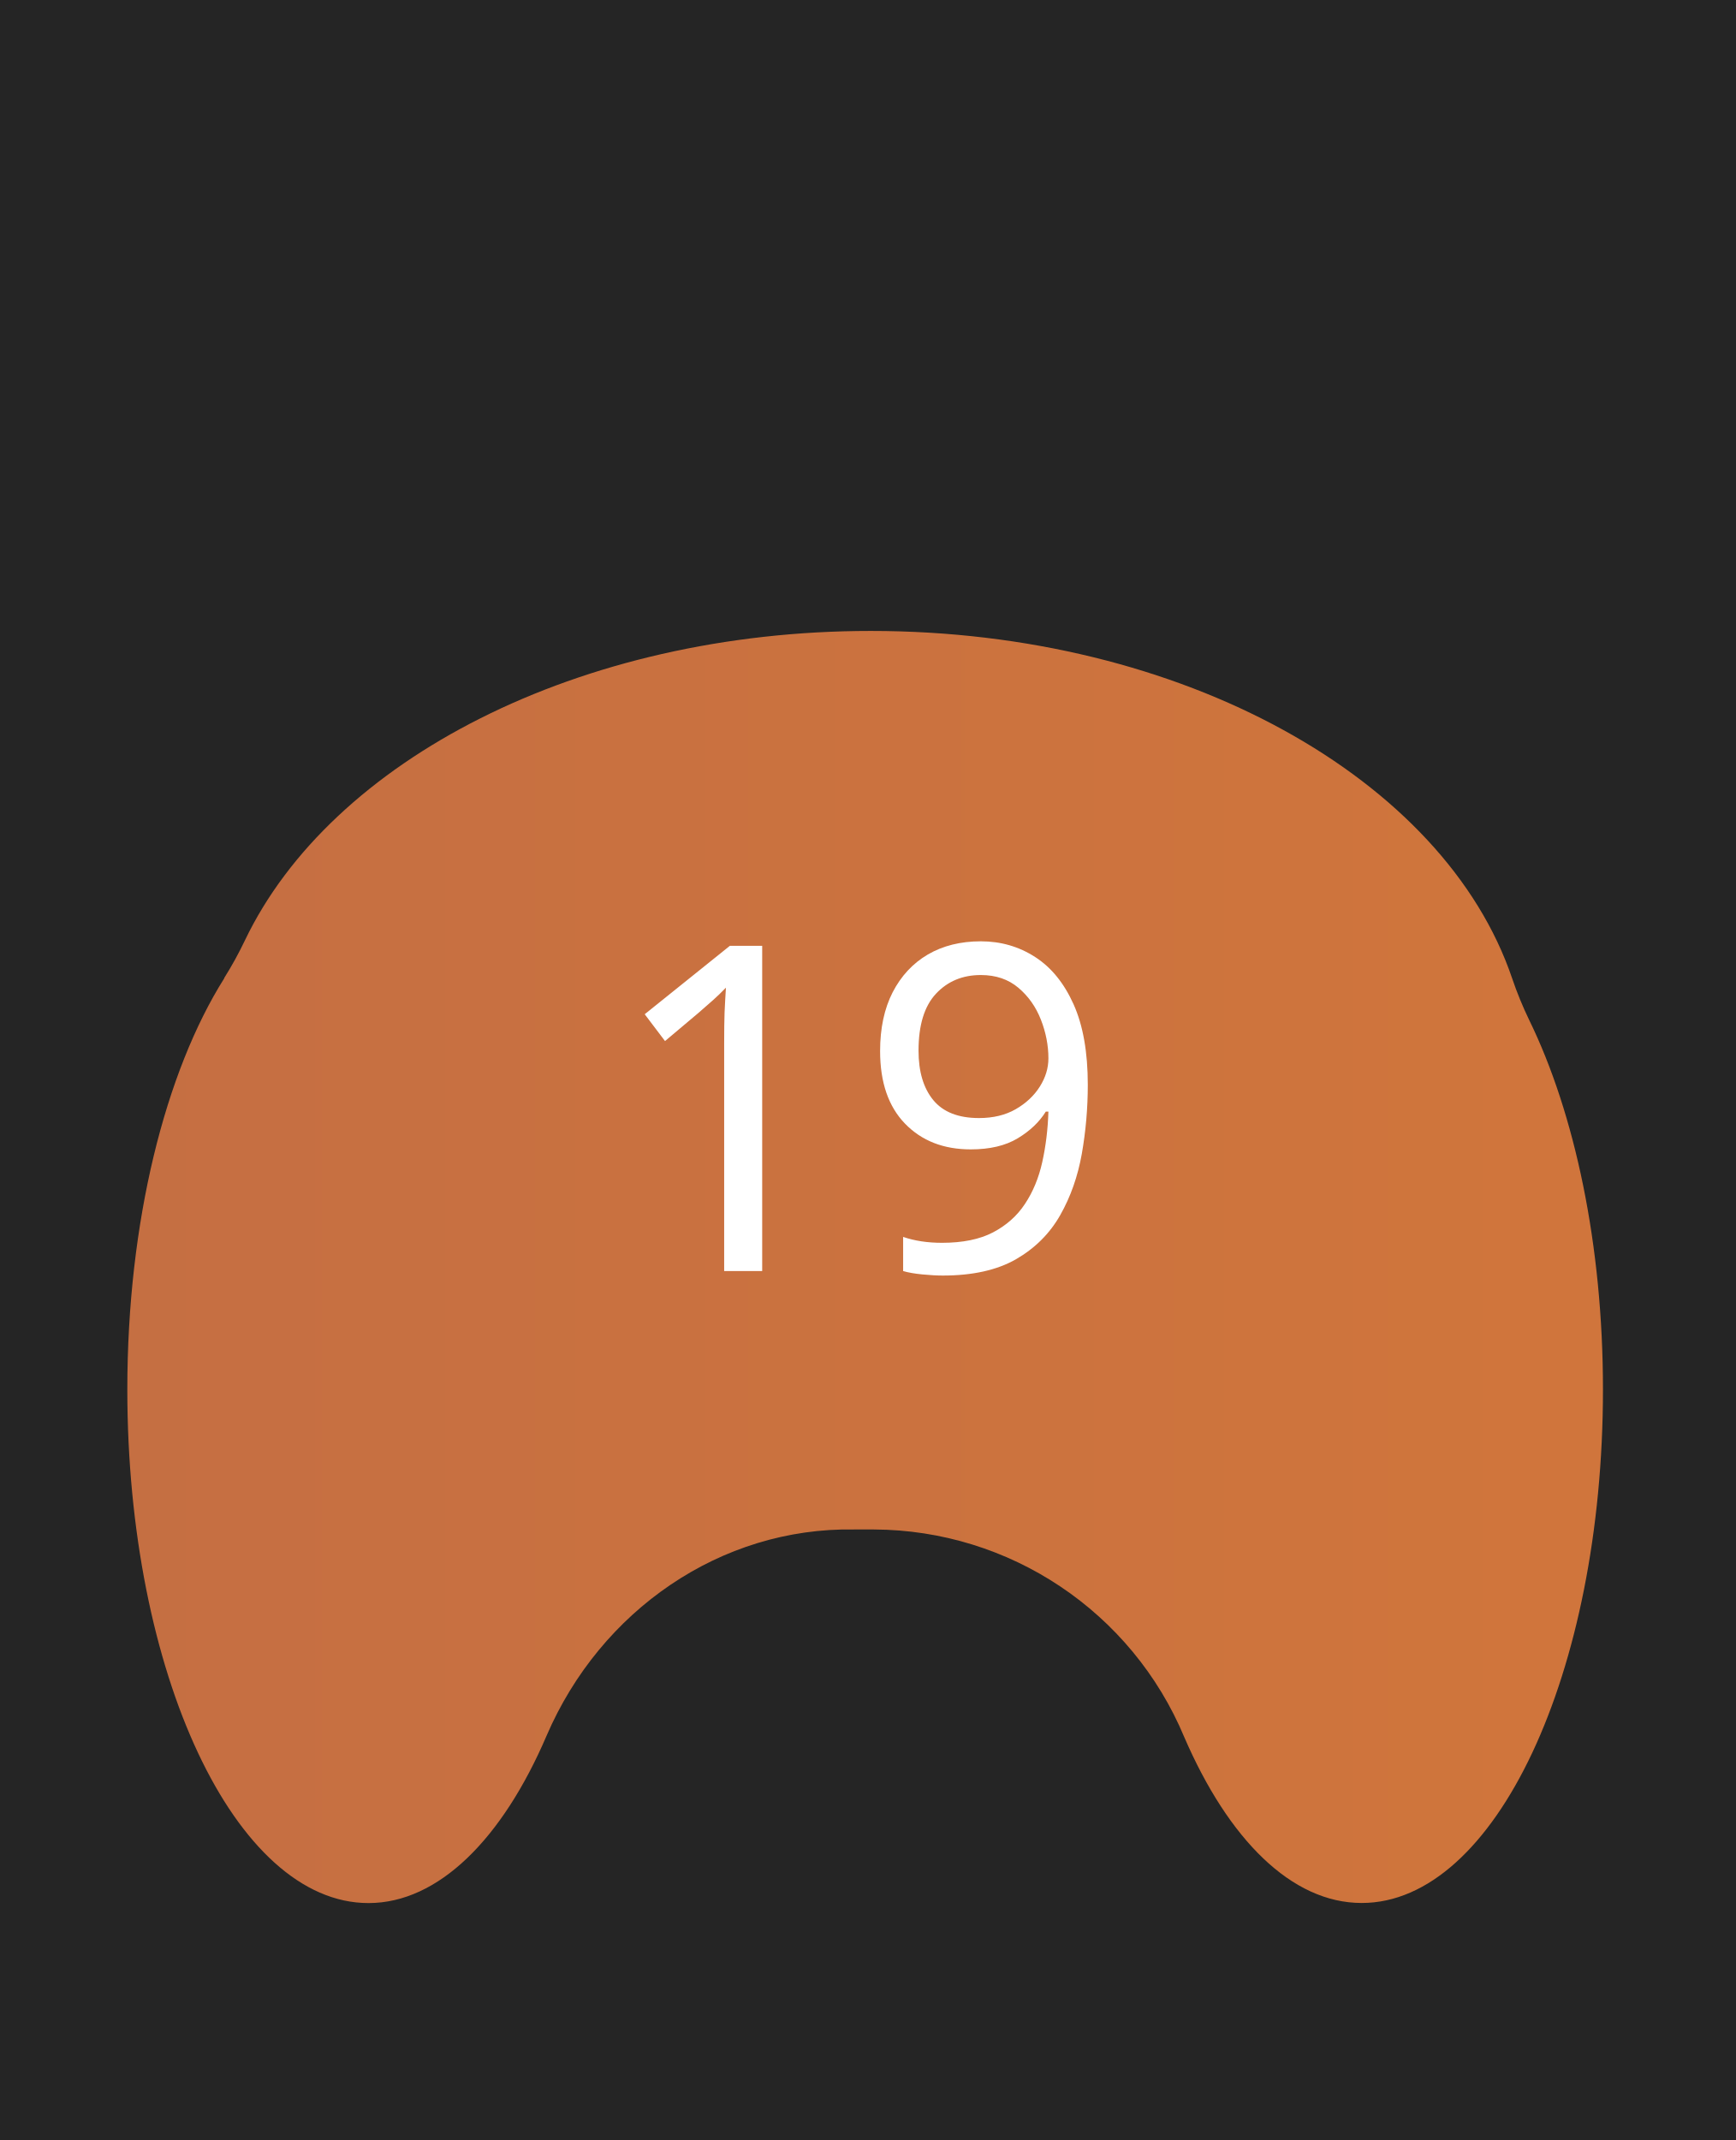
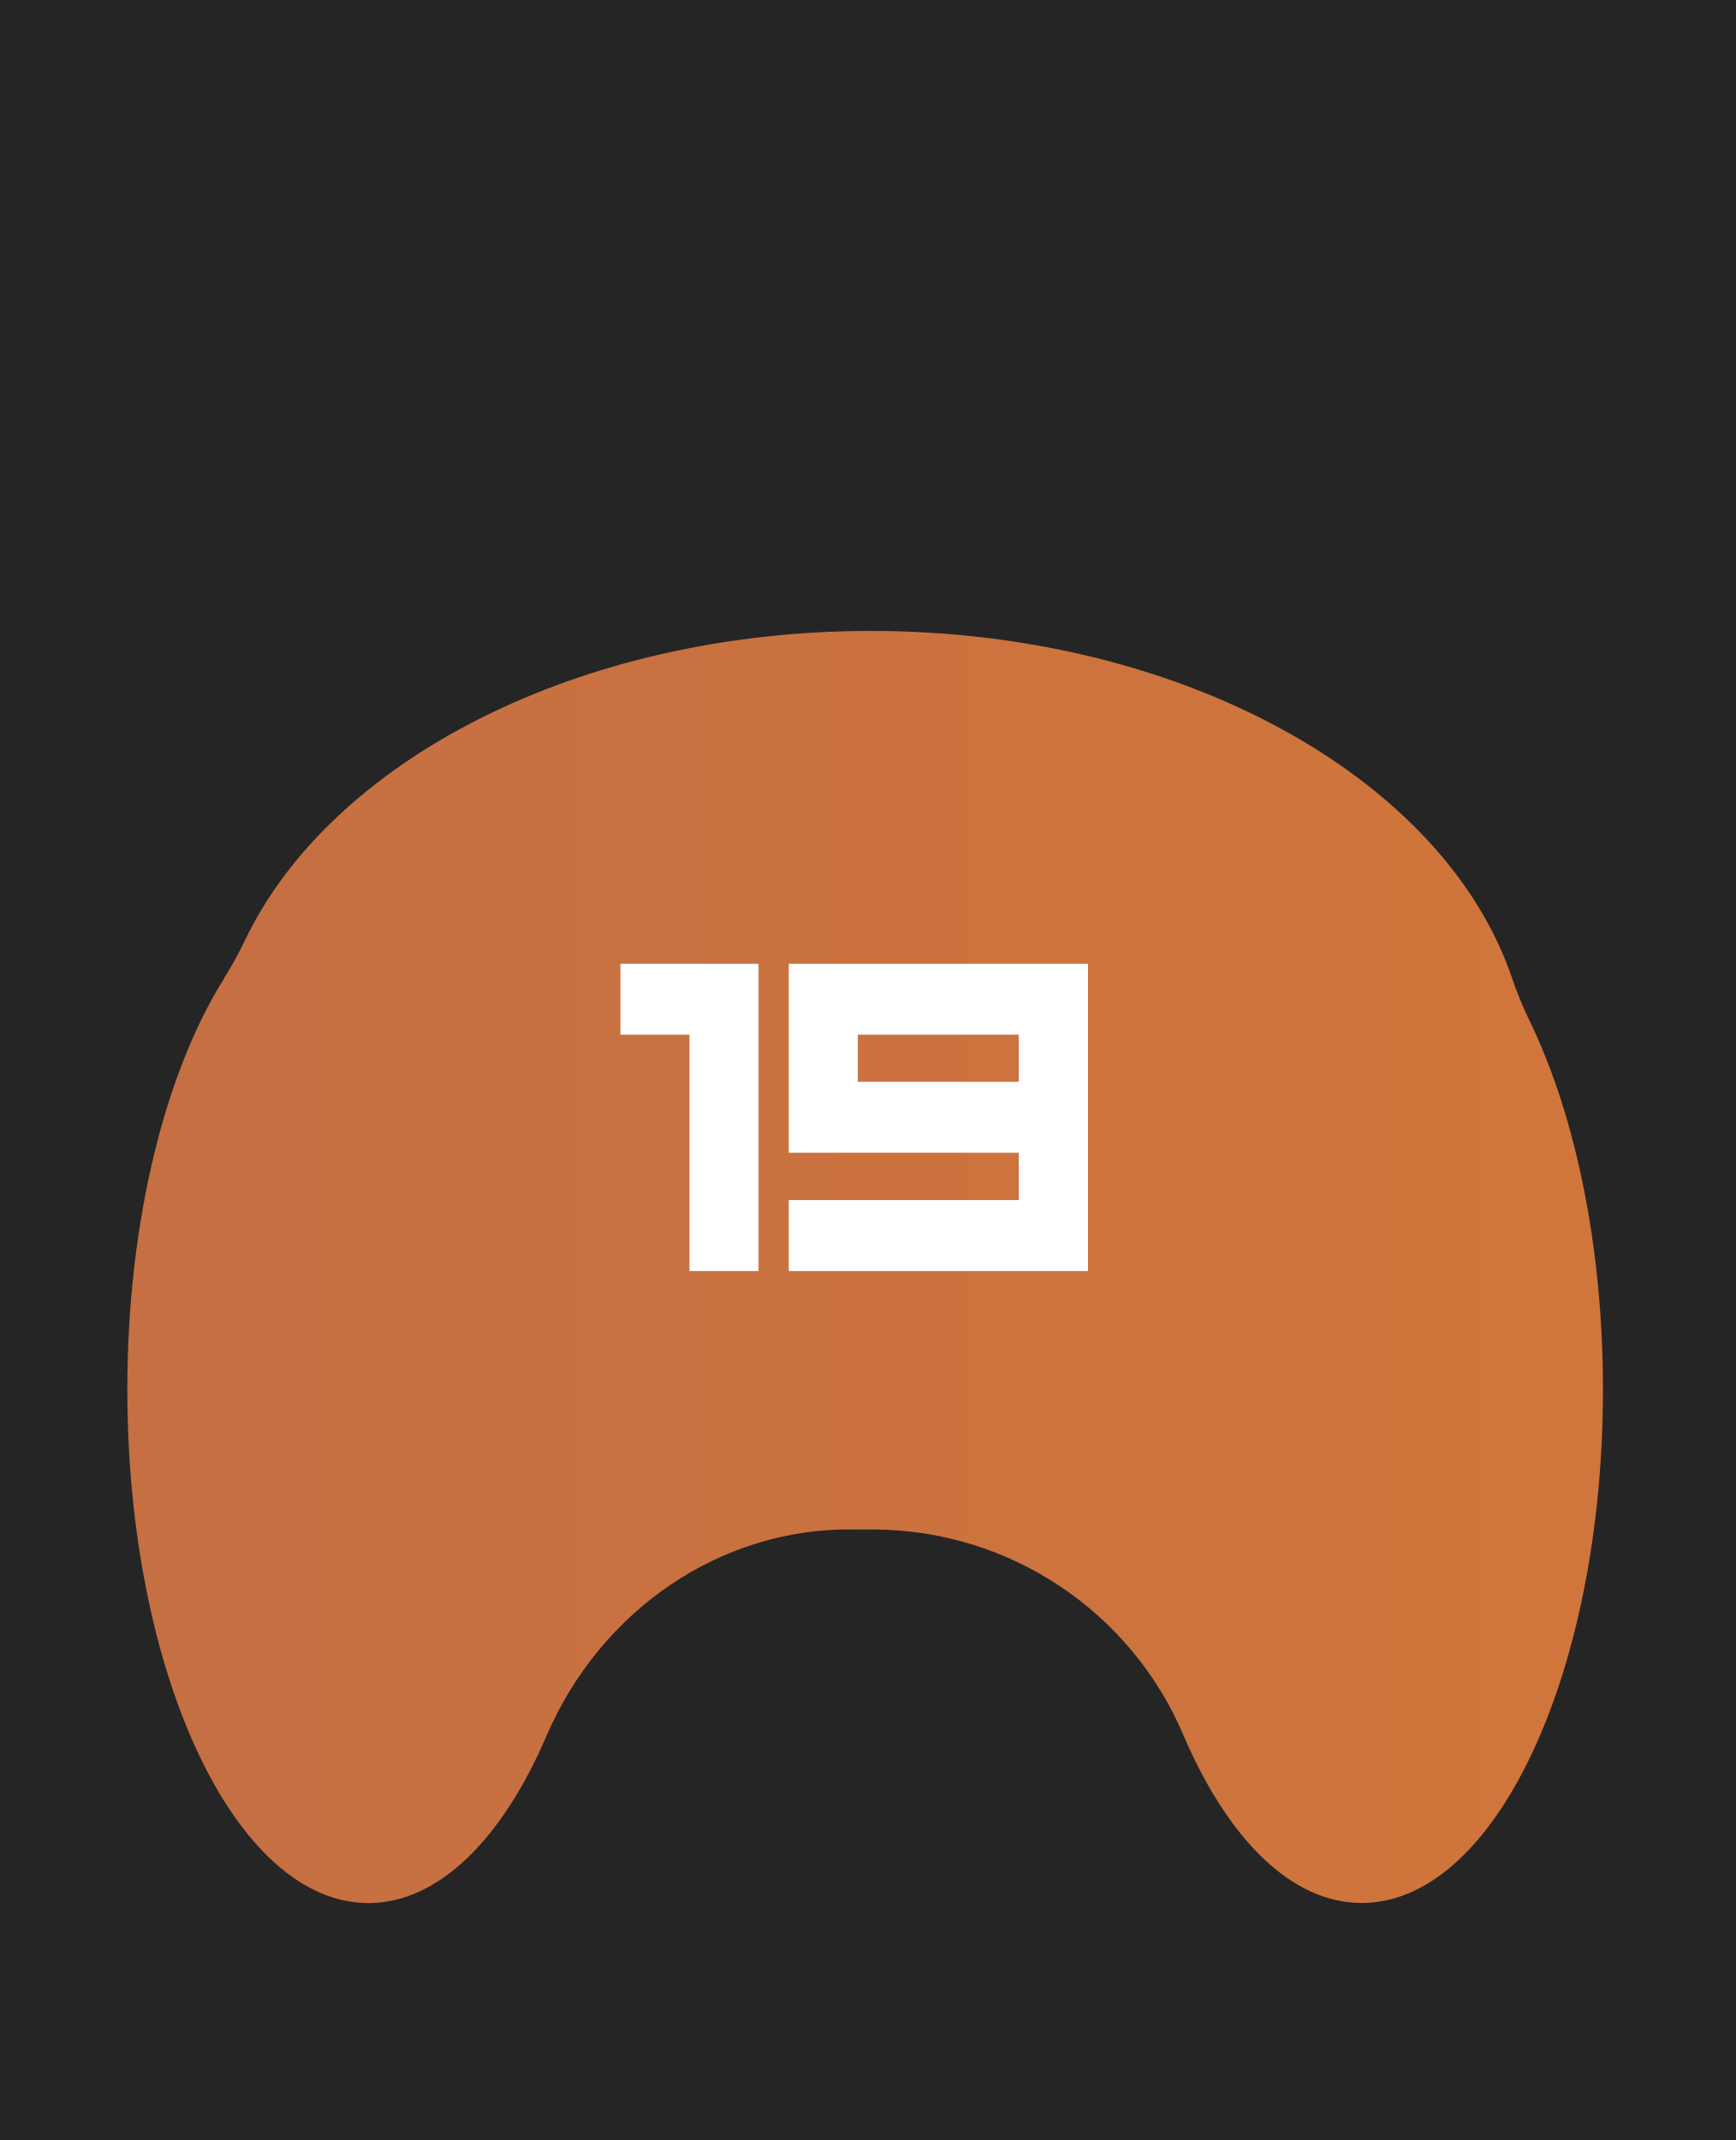
<svg xmlns="http://www.w3.org/2000/svg" viewBox="0 0 193 238">
  <defs>
-     <style>.cls-1{stroke-miterlimit:10;fill:url(#Безымянный_градиент_48);stroke:url(#Безымянный_градиент_31);}.cls-2{fill:#252525;}.cls-3{font-size:50.65px;fill:#fff;font-family:PhageRegularKG, Phage Regular KG;}</style>
+     <style>.cls-1{stroke-miterlimit:10;fill:url(#Безымянный_градиент_48);stroke:url(#Безымянный_градиент_31);}.cls-2{fill:#252525;}.cls-3{fill:#fff;}</style>
    <linearGradient id="Безымянный_градиент_48" x1="-1516.83" y1="286.34" x2="403.17" y2="286.34" gradientUnits="userSpaceOnUse">
      <stop offset="0" stop-color="#5b2e83" />
      <stop offset="1" stop-color="#e07f32" />
    </linearGradient>
    <linearGradient id="Безымянный_градиент_31" x1="-1517.33" y1="286.34" x2="403.67" y2="286.34" gradientUnits="userSpaceOnUse">
      <stop offset="0" stop-color="#5a2e84" />
      <stop offset="1" stop-color="#e07f32" />
    </linearGradient>
  </defs>
  <g id="Слой_4" data-name="Слой 4">
    <rect class="cls-1" x="-1516.83" y="-253.66" width="1920" height="1080" />
  </g>
  <g id="Слой_5" data-name="Слой 5">
    <path class="cls-2" d="M-1517.44-254V827.15H404V-254ZM221.17-180.24c7.81,0,14.83,6.92,19.74,17.94a37.53,37.53,0,0,0,34.45,22.42h.35c.61,0,1.23,0,1.84,0a36.89,36.89,0,0,0,34.16-22.28c4.89-11.12,12-18.1,19.79-18.1,14.79,0,26.79,24.85,26.79,55.5,0,18.2-4.24,34.35-10.77,44.47a39.34,39.34,0,0,0-2.29,4c-9.57,19.42-37.07,33.45-69.52,33.45-34.68,0-63.72-16-71.24-37.55a38.19,38.19,0,0,0-1.9-4.52c-5-10.08-8.19-24.25-8.19-39.9C194.38-155.39,206.38-180.24,221.17-180.24Zm-17.29,290a41.37,41.37,0,0,0,2.3-4.18c9.58-20,37.12-34.41,69.61-34.41,34.73,0,63.81,16.48,71.34,38.64a38.89,38.89,0,0,0,1.89,4.64c5.05,10.37,8.19,25,8.19,41.08,0,31.54-12,57.11-26.82,57.11-7.82,0-14.85-7.11-19.75-18.46a37.54,37.54,0,0,0-34.51-23.08h-2.19c-14.85-.25-28.21,9-34.19,22.93-4.92,11.44-12,18.62-19.82,18.62-14.82,0-26.83-25.57-26.83-57.11C193.1,136.84,197.34,120.2,203.88,109.8ZM43.6-180.24c7.81,0,14.83,6.92,19.73,17.94a37.55,37.55,0,0,0,34.46,22.42h.35c.61,0,1.23,0,1.83,0a36.92,36.92,0,0,0,34.17-22.28c4.89-11.12,12-18.1,19.78-18.1,14.79,0,26.79,24.85,26.79,55.49,0,18.21-4.23,34.36-10.77,44.48a39.34,39.34,0,0,0-2.29,4c-9.56,19.42-37.06,33.45-69.51,33.45-34.69,0-63.73-16-71.24-37.55A38.19,38.19,0,0,0,25-84.84c-5.05-10.08-8.19-24.25-8.19-39.91C16.81-155.39,28.81-180.24,43.6-180.24Zm-18.66,289a41.37,41.37,0,0,0,2.3-4.18c9.57-20,37.12-34.41,69.6-34.41,34.74,0,63.82,16.48,71.33,38.64a40.69,40.69,0,0,0,1.9,4.64c5.06,10.37,8.2,25,8.2,41.08,0,31.54-12,57.11-26.83,57.11-7.82,0-14.84-7.11-19.74-18.46a37.57,37.57,0,0,0-34.51-23.08H95c-14.85-.25-28.21,9-34.21,22.93-4.9,11.44-12,18.62-19.81,18.62-14.82,0-26.82-25.57-26.82-57.11C14.16,135.84,18.39,119.2,24.94,108.8Zm-159.73-289c7.8,0,14.83,6.92,19.72,17.94A37.58,37.58,0,0,0-80.6-139.88h.34c.62,0,1.23,0,1.84,0a36.89,36.89,0,0,0,34.16-22.28c4.9-11.12,11.95-18.1,19.79-18.1,14.79,0,26.79,24.85,26.79,55.49,0,18.21-4.23,34.36-10.77,44.48a37.64,37.64,0,0,0-2.3,4C-20.31-56.8-47.82-42.77-80.26-42.77c-34.69,0-63.72-16-71.24-37.55a38.19,38.19,0,0,0-1.9-4.52c-5-10.08-8.18-24.25-8.18-39.91C-161.58-155.39-149.58-180.24-134.79-180.24Zm-19.13,289a41.37,41.37,0,0,0,2.3-4.18C-142,84.63-114.5,70.21-82,70.21c34.72,0,63.8,16.48,71.32,38.64a40.69,40.69,0,0,0,1.9,4.64c5,10.37,8.2,25,8.2,41.08,0,31.54-12,57.11-26.83,57.11-7.82,0-14.84-7.11-19.75-18.46a37.56,37.56,0,0,0-34.5-23.08h-2.2c-14.86-.25-28.21,9-34.2,22.93-4.91,11.44-12,18.62-19.82,18.62-14.81,0-26.83-25.57-26.83-57.11C-164.71,135.84-160.46,119.2-153.92,108.8Zm-159.27-289c7.81,0,14.83,6.92,19.73,17.94A37.54,37.54,0,0,0-259-139.88h.34c.62,0,1.23,0,1.84,0a36.87,36.87,0,0,0,34.16-22.28c4.89-11.12,11.95-18.1,19.8-18.1,14.79,0,26.79,24.85,26.79,55.49,0,18.21-4.24,34.36-10.78,44.48a39.34,39.34,0,0,0-2.29,4c-9.56,19.42-37.08,33.45-69.52,33.45-34.69,0-63.72-16-71.23-37.55a38.19,38.19,0,0,0-1.9-4.52c-5.06-10.08-8.19-24.25-8.19-39.91C-340-155.39-328-180.24-313.19-180.24Zm-19.36,289a43.44,43.44,0,0,0,2.3-4.18c9.57-20,37.12-34.41,69.6-34.41,34.74,0,63.81,16.48,71.33,38.64a40.75,40.75,0,0,0,1.91,4.64c5,10.37,8.19,25,8.19,41.08,0,31.54-12,57.11-26.83,57.11-7.81,0-14.85-7.11-19.75-18.46a37.57,37.57,0,0,0-34.5-23.08h-2.2c-14.86-.25-28.2,9-34.2,22.93-4.9,11.44-12,18.62-19.81,18.62-14.82,0-26.84-25.57-26.84-57.11C-343.35,135.84-339.11,119.2-332.55,108.8Zm-159.25-289c7.8,0,14.83,6.92,19.72,17.94a37.57,37.57,0,0,0,34.46,22.42h.35c.62,0,1.23,0,1.84,0a36.89,36.89,0,0,0,34.16-22.28c4.9-11.12,12-18.1,19.79-18.1,14.79,0,26.79,24.85,26.79,55.49,0,18.21-4.23,34.36-10.78,44.48a41.29,41.29,0,0,0-2.29,4c-9.56,19.42-37.07,33.45-69.51,33.45-34.69,0-63.72-16-71.23-37.55a38.25,38.25,0,0,0-1.91-4.52c-5-10.08-8.18-24.25-8.18-39.91C-518.59-155.39-506.59-180.24-491.8-180.24Zm-19.4,289a43.44,43.44,0,0,0,2.3-4.18c9.57-20,37.12-34.41,69.61-34.41,34.73,0,63.81,16.48,71.33,38.64a40.69,40.69,0,0,0,1.9,4.64c5.06,10.37,8.2,25,8.2,41.08,0,31.54-12,57.11-26.83,57.11-7.82,0-14.85-7.11-19.75-18.46a37.56,37.56,0,0,0-34.5-23.08h-2.19c-14.86-.25-28.21,9-34.21,22.93-4.9,11.44-12,18.62-19.81,18.62-14.82,0-26.83-25.57-26.83-57.11C-522,135.84-517.74,119.2-511.2,108.8Zm-933.75-289c7.81,0,14.83,6.92,19.73,17.94a37.54,37.54,0,0,0,34.45,22.42h.35c.62,0,1.23,0,1.85,0a36.87,36.87,0,0,0,34.15-22.28c4.9-11.12,12-18.1,19.8-18.1,14.79,0,26.79,24.85,26.79,55.49,0,18.21-4.24,34.36-10.78,44.48a37.56,37.56,0,0,0-2.29,4c-9.56,19.42-37.08,33.45-69.52,33.45-34.69,0-63.72-16-71.23-37.55a38.19,38.19,0,0,0-1.9-4.52c-5-10.08-8.19-24.25-8.19-39.91C-1471.74-155.39-1459.74-180.24-1444.95-180.24Zm110.55,933.92c-7.82,0-14.85-7.1-19.75-18.46a37.56,37.56,0,0,0-34.5-23.07h-2.2c-14.86-.25-28.21,9-34.2,22.92-4.91,11.45-12,18.62-19.82,18.62-14.81,0-26.83-25.56-26.83-57.11,0-18.73,4.25-35.36,10.79-45.77a41.13,41.13,0,0,0,2.29-4.17c9.58-20,37.13-34.42,69.62-34.42,34.73,0,63.8,16.49,71.33,38.64a40.1,40.1,0,0,0,1.9,4.65c5,10.37,8.2,25,8.2,41.07C-1307.57,728.12-1319.59,753.68-1334.4,753.68Zm16.28-295.75a37.42,37.42,0,0,0-2.29,4c-9.56,19.43-37.08,33.46-69.52,33.46-34.69,0-63.72-16-71.23-37.55a39.65,39.65,0,0,0-1.9-4.52c-5-10.08-8.19-24.24-8.19-39.91,0-30.64,12-55.49,26.79-55.49,7.81,0,14.84,6.91,19.73,17.94a37.55,37.55,0,0,0,34.45,22.43h2.2a36.83,36.83,0,0,0,34.15-22.29c4.9-11.11,12-18.09,19.8-18.09,14.79,0,26.79,24.85,26.79,55.49C-1307.34,431.66-1311.58,447.82-1318.12,457.93ZM-1333.63,211c-7.82,0-14.85-7.12-19.76-18.47a37.56,37.56,0,0,0-34.49-23.08h-2.21c-14.85-.25-28.2,8.95-34.19,22.93-4.9,11.44-12,18.63-19.83,18.63-14.81,0-26.83-25.58-26.83-57.13,0-18.73,4.25-35.35,10.8-45.76a42.24,42.24,0,0,0,2.29-4.17c9.58-20,37.13-34.43,69.61-34.43,34.74,0,63.81,16.5,71.33,38.65a40,40,0,0,0,1.91,4.64c5,10.38,8.2,25,8.2,41.07C-1306.8,185.42-1318.82,211-1333.63,211Zm67.3-391.24c7.8,0,14.83,6.92,19.71,17.94a37.58,37.58,0,0,0,34.47,22.42h.35c.61,0,1.23,0,1.83,0a36.92,36.92,0,0,0,34.17-22.28c4.89-11.12,11.94-18.1,19.78-18.1,14.79,0,26.79,24.85,26.79,55.49,0,18.21-4.23,34.36-10.77,44.48a39.34,39.34,0,0,0-2.29,4c-9.57,19.42-37.08,33.45-69.51,33.45-34.7,0-63.73-16-71.24-37.55a40,40,0,0,0-1.91-4.52c-5-10.08-8.17-24.25-8.17-39.91C-1293.12-155.39-1281.12-180.24-1266.33-180.24Zm110.57,933.92c-7.82,0-14.85-7.1-19.75-18.46a37.58,37.58,0,0,0-34.5-23.07h-2.2c-14.86-.25-28.2,9-34.2,22.92-4.9,11.45-12,18.62-19.81,18.62-14.82,0-26.84-25.56-26.84-57.11,0-18.73,4.24-35.36,10.8-45.77a43.28,43.28,0,0,0,2.3-4.17c9.56-20,37.12-34.42,69.6-34.42,34.74,0,63.81,16.49,71.32,38.64a40.16,40.16,0,0,0,1.91,4.65c5.06,10.37,8.2,25,8.2,41.07C-1128.93,728.12-1140.95,753.68-1155.76,753.68Zm16.24-295.75a41.05,41.05,0,0,0-2.28,4c-9.57,19.43-37.08,33.46-69.51,33.46-34.7,0-63.73-16-71.23-37.55a43.76,43.76,0,0,0-1.92-4.52c-5-10.08-8.17-24.24-8.17-39.91,0-30.64,12-55.49,26.79-55.49,7.8,0,14.83,6.91,19.71,17.94a37.59,37.59,0,0,0,34.47,22.43h2.18a36.88,36.88,0,0,0,34.17-22.29c4.89-11.11,11.94-18.09,19.78-18.09,14.79,0,26.79,24.85,26.79,55.49C-1128.74,431.66-1133,447.82-1139.52,457.93ZM-1155,211c-7.81,0-14.85-7.12-19.74-18.47a37.6,37.6,0,0,0-34.51-23.08h-2.19c-14.86-.25-28.21,8.95-34.2,22.93-4.91,11.44-12,18.63-19.82,18.63-14.81,0-26.83-25.58-26.83-57.13,0-18.73,4.24-35.35,10.79-45.76a42.33,42.33,0,0,0,2.3-4.17c9.57-20,37.12-34.43,69.61-34.43,34.73,0,63.8,16.5,71.32,38.65a40,40,0,0,0,1.9,4.64c5.06,10.38,8.2,25,8.2,41.07C-1128.17,185.42-1140.19,211-1155,211Zm67.06-391.24c7.81,0,14.83,6.92,19.73,17.94a37.54,37.54,0,0,0,34.46,22.42h.34c.62,0,1.23,0,1.84,0a36.89,36.89,0,0,0,34.16-22.28c4.9-11.12,11.95-18.1,19.79-18.1,14.8,0,26.79,24.85,26.79,55.49,0,18.21-4.24,34.36-10.76,44.48a37.73,37.73,0,0,0-2.31,4c-9.56,19.42-37.07,33.45-69.51,33.45-34.68,0-63.73-16-71.23-37.55a38.19,38.19,0,0,0-1.9-4.52c-5.06-10.08-8.19-24.25-8.19-39.91C-1114.73-155.39-1102.73-180.24-1087.94-180.24Zm110.81,933.92c-7.81,0-14.84-7.1-19.74-18.46a37.59,37.59,0,0,0-34.51-23.07h-2.19c-14.86-.25-28.21,9-34.2,22.92-4.91,11.45-12,18.62-19.82,18.62-14.81,0-26.83-25.56-26.83-57.11,0-18.73,4.24-35.36,10.79-45.77a41.22,41.22,0,0,0,2.3-4.17c9.58-20,37.12-34.42,69.61-34.42,34.73,0,63.81,16.49,71.33,38.64a40.1,40.1,0,0,0,1.9,4.65c5,10.37,8.19,25,8.19,41.07C-950.3,728.12-962.3,753.68-977.13,753.68Zm-137.11-340.23c0-30.64,12-55.49,26.79-55.49,7.81,0,14.83,6.91,19.73,17.94a37.55,37.55,0,0,0,34.46,22.43h2.18a36.85,36.85,0,0,0,34.16-22.29C-992,364.94-985,358-977.13,358c14.8,0,26.79,24.85,26.79,55.49,0,18.21-4.24,34.37-10.76,44.48a39.36,39.36,0,0,0-2.31,4c-9.56,19.43-37.07,33.46-69.51,33.46-34.68,0-63.73-16-71.23-37.55a39.72,39.72,0,0,0-1.91-4.52C-1111.11,443.28-1114.24,429.12-1114.24,413.45ZM-976.36,211c-7.81,0-14.84-7.12-19.75-18.47a37.56,37.56,0,0,0-34.5-23.08h-2.2c-14.85-.25-28.2,8.95-34.19,22.93-4.91,11.44-12,18.63-19.82,18.63-14.82,0-26.84-25.58-26.84-57.13,0-18.73,4.25-35.35,10.8-45.76a44.5,44.5,0,0,0,2.3-4.17c9.58-20,37.12-34.43,69.6-34.43,34.74,0,63.82,16.5,71.33,38.65a40,40,0,0,0,1.91,4.64c5.05,10.38,8.2,25,8.2,41.07C-949.52,185.42-961.53,211-976.36,211Zm66.82-391.24c7.8,0,14.83,6.92,19.73,17.94a37.52,37.52,0,0,0,34.46,22.42h.34c.62,0,1.23,0,1.84,0A36.89,36.89,0,0,0-819-162.14c4.9-11.12,12-18.1,19.79-18.1,14.79,0,26.79,24.85,26.79,55.49,0,18.21-4.24,34.36-10.77,44.48a39.42,39.42,0,0,0-2.3,4C-795.06-56.8-822.57-42.77-855-42.77c-34.69,0-63.72-16-71.24-37.55a38.19,38.19,0,0,0-1.9-4.52c-5.05-10.08-8.19-24.25-8.19-39.91C-936.34-155.39-924.34-180.24-909.54-180.24Zm111.27,933.92c-7.82,0-14.84-7.1-19.75-18.46a37.55,37.55,0,0,0-34.5-23.07h-2.19c-14.85-.25-28.22,9-34.21,22.92-4.9,11.45-12,18.62-19.81,18.62-14.83,0-26.82-25.56-26.82-57.11,0-18.73,4.23-35.36,10.77-45.77a43.36,43.36,0,0,0,2.31-4.17c9.57-20,37.11-34.42,69.6-34.42,34.73,0,63.82,16.49,71.33,38.64a40.1,40.1,0,0,0,1.9,4.65c5.06,10.37,8.2,25,8.2,41.07C-771.44,728.12-783.45,753.68-798.27,753.68ZM-935.84,413.45c0-30.64,12-55.49,26.79-55.49,7.8,0,14.83,6.91,19.73,17.94a37.53,37.53,0,0,0,34.46,22.43h2.18a36.83,36.83,0,0,0,34.15-22.29c4.91-11.11,12-18.09,19.8-18.09,14.79,0,26.79,24.85,26.79,55.49,0,18.21-4.23,34.37-10.77,44.48a39.28,39.28,0,0,0-2.3,4c-9.56,19.43-37.07,33.46-69.51,33.46-34.69,0-63.73-16-71.24-37.55a39.65,39.65,0,0,0-1.9-4.52C-932.71,443.28-935.84,429.12-935.84,413.45ZM-797.5,211c-7.82,0-14.84-7.12-19.76-18.47a37.55,37.55,0,0,0-34.49-23.08h-2.2c-14.85-.25-28.2,8.95-34.2,22.93C-893,203.81-900.12,211-908,211c-14.82,0-26.83-25.58-26.83-57.13,0-18.73,4.23-35.35,10.78-45.76a44.6,44.6,0,0,0,2.31-4.17c9.56-20,37.11-34.43,69.6-34.43,34.73,0,63.81,16.5,71.33,38.65a38.27,38.27,0,0,0,1.9,4.64c5.06,10.38,8.19,25,8.19,41.07C-770.68,185.42-782.68,211-797.5,211ZM-732-180.24c7.8,0,14.83,6.92,19.73,17.94a37.54,37.54,0,0,0,34.46,22.42h.34c.62,0,1.23,0,1.84,0a36.89,36.89,0,0,0,34.16-22.28c4.9-11.12,12-18.1,19.79-18.1,14.79,0,26.79,24.85,26.79,55.5,0,18.2-4.23,34.35-10.77,44.47a39.42,39.42,0,0,0-2.3,4C-617.49-56.8-645-42.77-677.44-42.77c-34.69,0-63.72-16-71.23-37.55a38.25,38.25,0,0,0-1.91-4.52c-5-10.08-8.18-24.25-8.18-39.9C-758.76-155.39-746.76-180.24-732-180.24Zm112.65,934.93c-7.82,0-14.85-7.11-19.75-18.46a37.56,37.56,0,0,0-34.51-23.08h-2.19c-14.85-.25-28.21,9-34.2,22.93-4.91,11.44-12,18.62-19.81,18.62-14.82,0-26.83-25.57-26.83-57.12,0-18.73,4.23-35.36,10.78-45.76a42.48,42.48,0,0,0,2.3-4.18c9.58-20,37.12-34.42,69.61-34.42,34.73,0,63.81,16.49,71.34,38.65a38.89,38.89,0,0,0,1.89,4.64c5.05,10.37,8.19,25,8.19,41.07C-592.5,729.12-604.51,754.69-619.32,754.69ZM-758.27,421.84c0-30.65,12-55.5,26.79-55.5,7.8,0,14.83,6.92,19.73,17.94a37.54,37.54,0,0,0,34.46,22.42h.34c.62,0,1.23,0,1.84,0a36.89,36.89,0,0,0,34.16-22.28c4.9-11.12,12-18.1,19.79-18.1,14.79,0,26.79,24.85,26.79,55.5,0,18.2-4.23,34.36-10.77,44.47a39.42,39.42,0,0,0-2.3,4.05c-9.56,19.42-37.07,33.45-69.51,33.45-34.69,0-63.73-16-71.23-37.55a37.31,37.31,0,0,0-1.91-4.52C-755.14,451.66-758.27,437.5-758.27,421.84ZM-618.56,212c-7.81,0-14.84-7.12-19.74-18.47a37.59,37.59,0,0,0-34.51-23.08H-675c-14.85-.25-28.21,8.95-34.2,22.93-4.91,11.44-12,18.63-19.82,18.63-14.82,0-26.83-25.58-26.83-57.12,0-18.73,4.23-35.36,10.79-45.77a41.22,41.22,0,0,0,2.3-4.17c9.58-20,37.12-34.42,69.6-34.42,34.74,0,63.82,16.49,71.34,38.64a40,40,0,0,0,1.9,4.64c5,10.38,8.19,25,8.19,41.08C-591.73,186.42-603.74,212-618.56,212Zm233.11,542.37c-7.82,0-14.85-7.11-19.76-18.45a37.57,37.57,0,0,0-34.5-23.09h-2.19c-14.87-.26-28.21,8.94-34.2,22.92-4.9,11.44-12,18.62-19.82,18.62-14.82,0-26.83-25.56-26.83-57.11,0-18.74,4.24-35.36,10.79-45.77a43.19,43.19,0,0,0,2.29-4.17c9.58-20,37.12-34.43,69.61-34.43,34.74,0,63.82,16.5,71.33,38.65a40.9,40.9,0,0,0,1.91,4.65c5.06,10.37,8.19,24.95,8.19,41.07C-358.63,728.81-370.64,754.37-385.45,754.37ZM-365,458.3a39.34,39.34,0,0,0-2.29,4.05c-9.56,19.42-37.07,33.45-69.51,33.45-34.69,0-63.72-16-71.23-37.55a38,38,0,0,0-1.91-4.52c-5-10.08-8.18-24.24-8.18-39.9,0-30.65,12-55.5,26.79-55.5,7.8,0,14.83,6.92,19.72,17.94a37.57,37.57,0,0,0,34.46,22.43h.35c.62,0,1.23,0,1.84,0a36.89,36.89,0,0,0,34.16-22.29c4.89-11.12,12-18.1,19.79-18.1,14.79,0,26.79,24.85,26.79,55.5C-354.2,432-358.43,448.19-365,458.3Zm158.16,296.07c-7.81,0-14.85-7.11-19.74-18.45a37.59,37.59,0,0,0-34.51-23.09h-2.19c-14.86-.26-28.21,8.94-34.21,22.92-4.9,11.44-12,18.62-19.81,18.62-14.81,0-26.83-25.56-26.83-57.11,0-18.74,4.24-35.36,10.79-45.77a41.22,41.22,0,0,0,2.3-4.17c9.57-20,37.12-34.43,69.61-34.43,34.73,0,63.8,16.5,71.32,38.65a40.9,40.9,0,0,0,1.91,4.65c5.05,10.37,8.19,24.95,8.19,41.07C-180,728.81-192,754.37-206.82,754.37Zm20.46-296.44a39.19,39.19,0,0,0-2.29,4c-9.57,19.43-37.08,33.46-69.52,33.46-34.69,0-63.72-16-71.23-37.55a39.65,39.65,0,0,0-1.9-4.52c-5.06-10.08-8.19-24.24-8.19-39.91,0-30.64,12-55.49,26.79-55.49,7.81,0,14.83,6.91,19.73,17.94a37.55,37.55,0,0,0,34.46,22.43h2.18a36.84,36.84,0,0,0,34.16-22.29c4.89-11.11,11.95-18.09,19.8-18.09,14.79,0,26.79,24.85,26.79,55.49C-175.58,431.66-179.83,447.82-186.36,457.93ZM-28.17,754.37c-7.82,0-14.85-7.11-19.76-18.45a37.57,37.57,0,0,0-34.5-23.09h-2.2c-14.86-.26-28.2,8.94-34.19,22.92-4.91,11.44-12,18.62-19.82,18.62-14.82,0-26.84-25.56-26.84-57.11,0-18.74,4.25-35.36,10.8-45.77a43.28,43.28,0,0,0,2.3-4.17c9.57-20,37.11-34.43,69.61-34.43,34.73,0,63.8,16.5,71.32,38.65a40.9,40.9,0,0,0,1.91,4.65c5,10.37,8.19,24.95,8.19,41.07C-1.35,728.81-13.35,754.37-28.17,754.37ZM-8,457.93a37.5,37.5,0,0,0-2.3,4c-9.56,19.43-37.07,33.46-69.51,33.46-34.69,0-63.72-16-71.24-37.55a39.65,39.65,0,0,0-1.9-4.52c-5.05-10.08-8.18-24.24-8.18-39.91,0-30.64,12-55.49,26.79-55.49,7.8,0,14.83,6.91,19.72,17.94a37.58,37.58,0,0,0,34.47,22.43h2.18a36.86,36.86,0,0,0,34.16-22.29C-38.87,364.94-31.82,358-24,358c14.79,0,26.79,24.85,26.79,55.49C2.81,431.66-1.42,447.82-8,457.93ZM150.68,754.37c-7.82,0-14.85-7.11-19.75-18.45a37.57,37.57,0,0,0-34.51-23.09H94.23C79.38,712.57,66,721.77,60,735.75c-4.91,11.44-12,18.62-19.81,18.62-14.82,0-26.83-25.56-26.83-57.11,0-18.74,4.23-35.36,10.78-45.77a41.22,41.22,0,0,0,2.3-4.17c9.57-20,37.11-34.43,69.61-34.43,34.74,0,63.81,16.5,71.33,38.65a39,39,0,0,0,1.89,4.65c5.07,10.37,8.2,24.95,8.2,41.07C177.5,728.81,165.49,754.37,150.68,754.37Zm19.75-296.44a39.19,39.19,0,0,0-2.29,4c-9.56,19.43-37.06,33.46-69.51,33.46-34.68,0-63.73-16-71.24-37.55a39.65,39.65,0,0,0-1.9-4.52c-5-10.08-8.19-24.24-8.19-39.91,0-30.64,12-55.49,26.79-55.49,7.81,0,14.83,6.91,19.74,17.94a37.54,37.54,0,0,0,34.45,22.43h2.18a36.88,36.88,0,0,0,34.17-22.29c4.89-11.11,12-18.09,19.78-18.09,14.79,0,26.79,24.85,26.79,55.49C181.2,431.66,177,447.82,170.43,457.93ZM329.62,755.38c-7.81,0-14.84-7.12-19.75-18.46a37.57,37.57,0,0,0-34.5-23.09h-2.2c-14.85-.26-28.2,8.94-34.19,22.93-4.91,11.43-12,18.62-19.82,18.62-14.82,0-26.83-25.57-26.83-57.12,0-18.74,4.23-35.36,10.79-45.77a43.28,43.28,0,0,0,2.3-4.17c9.58-20,37.12-34.42,69.6-34.42,34.74,0,63.82,16.49,71.34,38.64a39.09,39.09,0,0,0,1.9,4.65c5.05,10.37,8.19,24.95,8.19,41.07C356.45,729.81,344.45,755.38,329.62,755.38ZM348,457.93a42.42,42.42,0,0,0-2.3,4c-9.56,19.43-37.06,33.46-69.51,33.46-34.69,0-63.72-16-71.24-37.55a39.65,39.65,0,0,0-1.9-4.52c-5-10.08-8.19-24.24-8.19-39.91,0-30.64,12-55.49,26.79-55.49,7.81,0,14.83,6.91,19.74,17.94a37.54,37.54,0,0,0,34.45,22.43H278a36.86,36.86,0,0,0,34.16-22.29C317.09,364.94,324.15,358,332,358c14.79,0,26.79,24.85,26.79,55.49C358.78,431.66,354.54,447.82,348,457.93Z" />
  </g>
  <g id="Слой_2" data-name="Слой 2">
-     <text class="cls-3" transform="translate(67.32 141.36) scale(0.97 1)">19</text>
+     <path class="cls-3" d="M69,107.18H84.36v34.18H76.68V115.07H69Z" />
+     <path class="cls-3" d="M87.72,107.18H121v34.18H87.72v-7.89H113.3V128.2H87.72Zm7.68,7.89v5.24h17.9v-5.24Z" />
  </g>
</svg>
